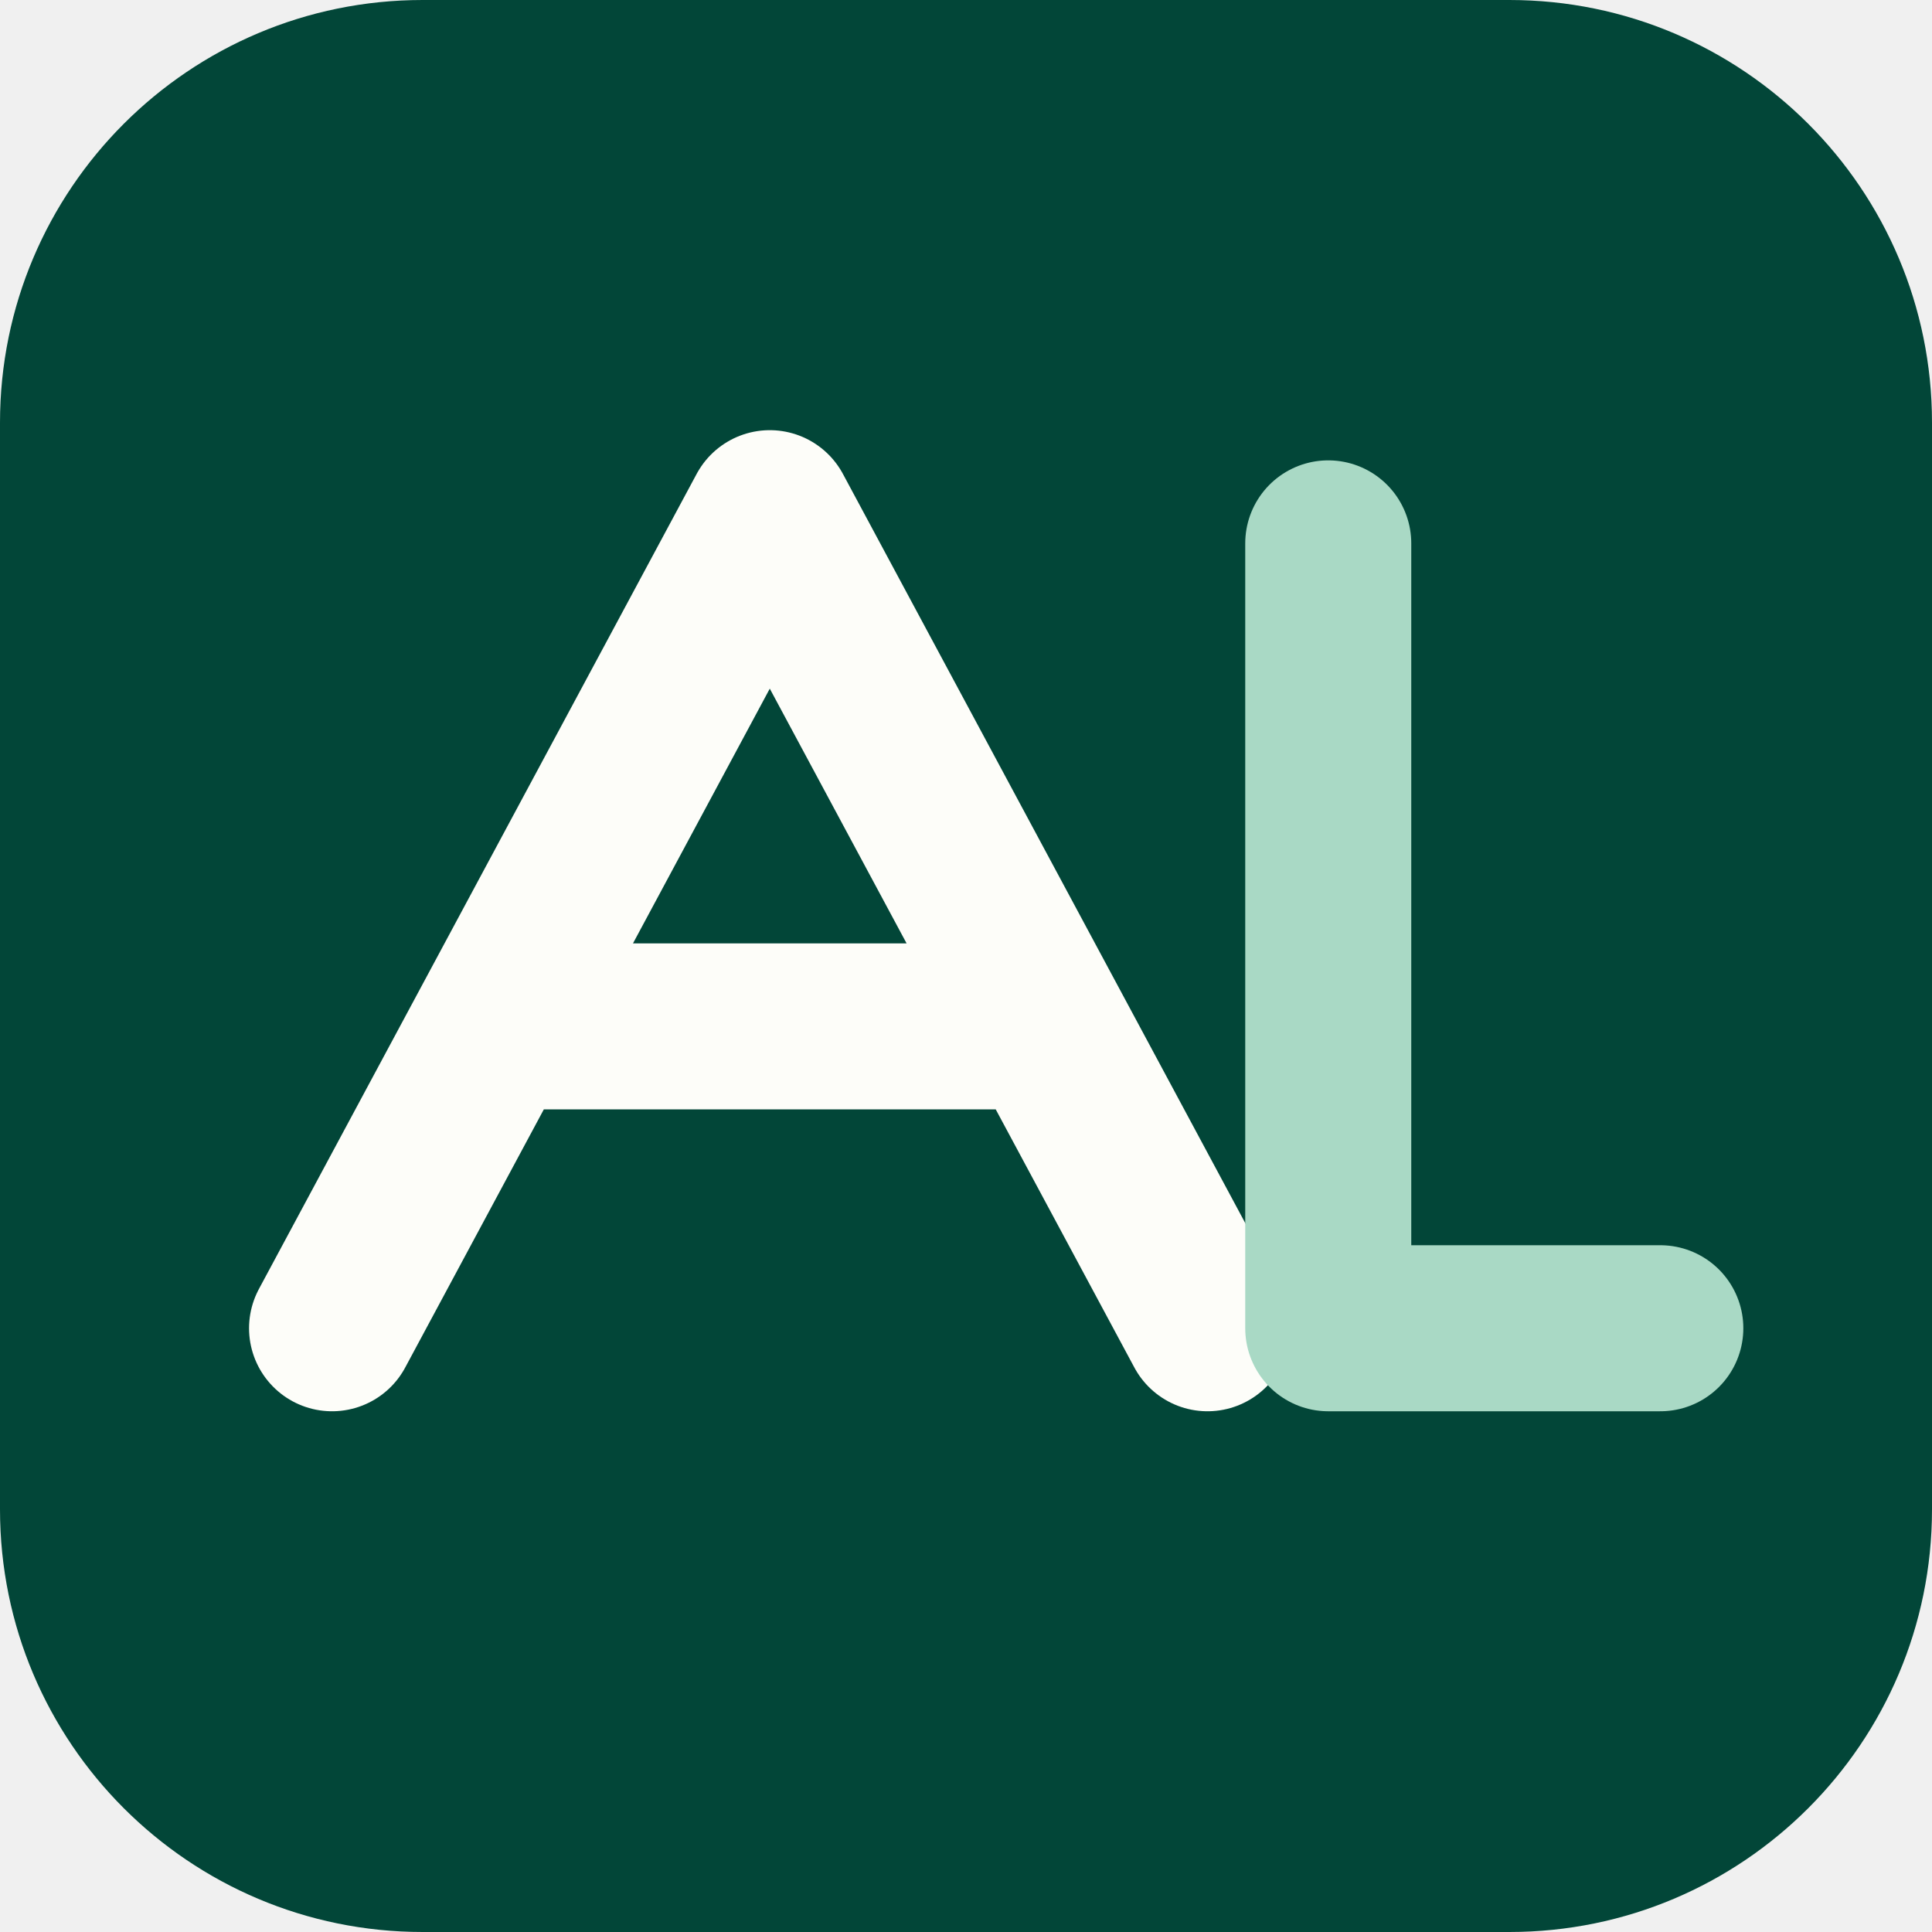
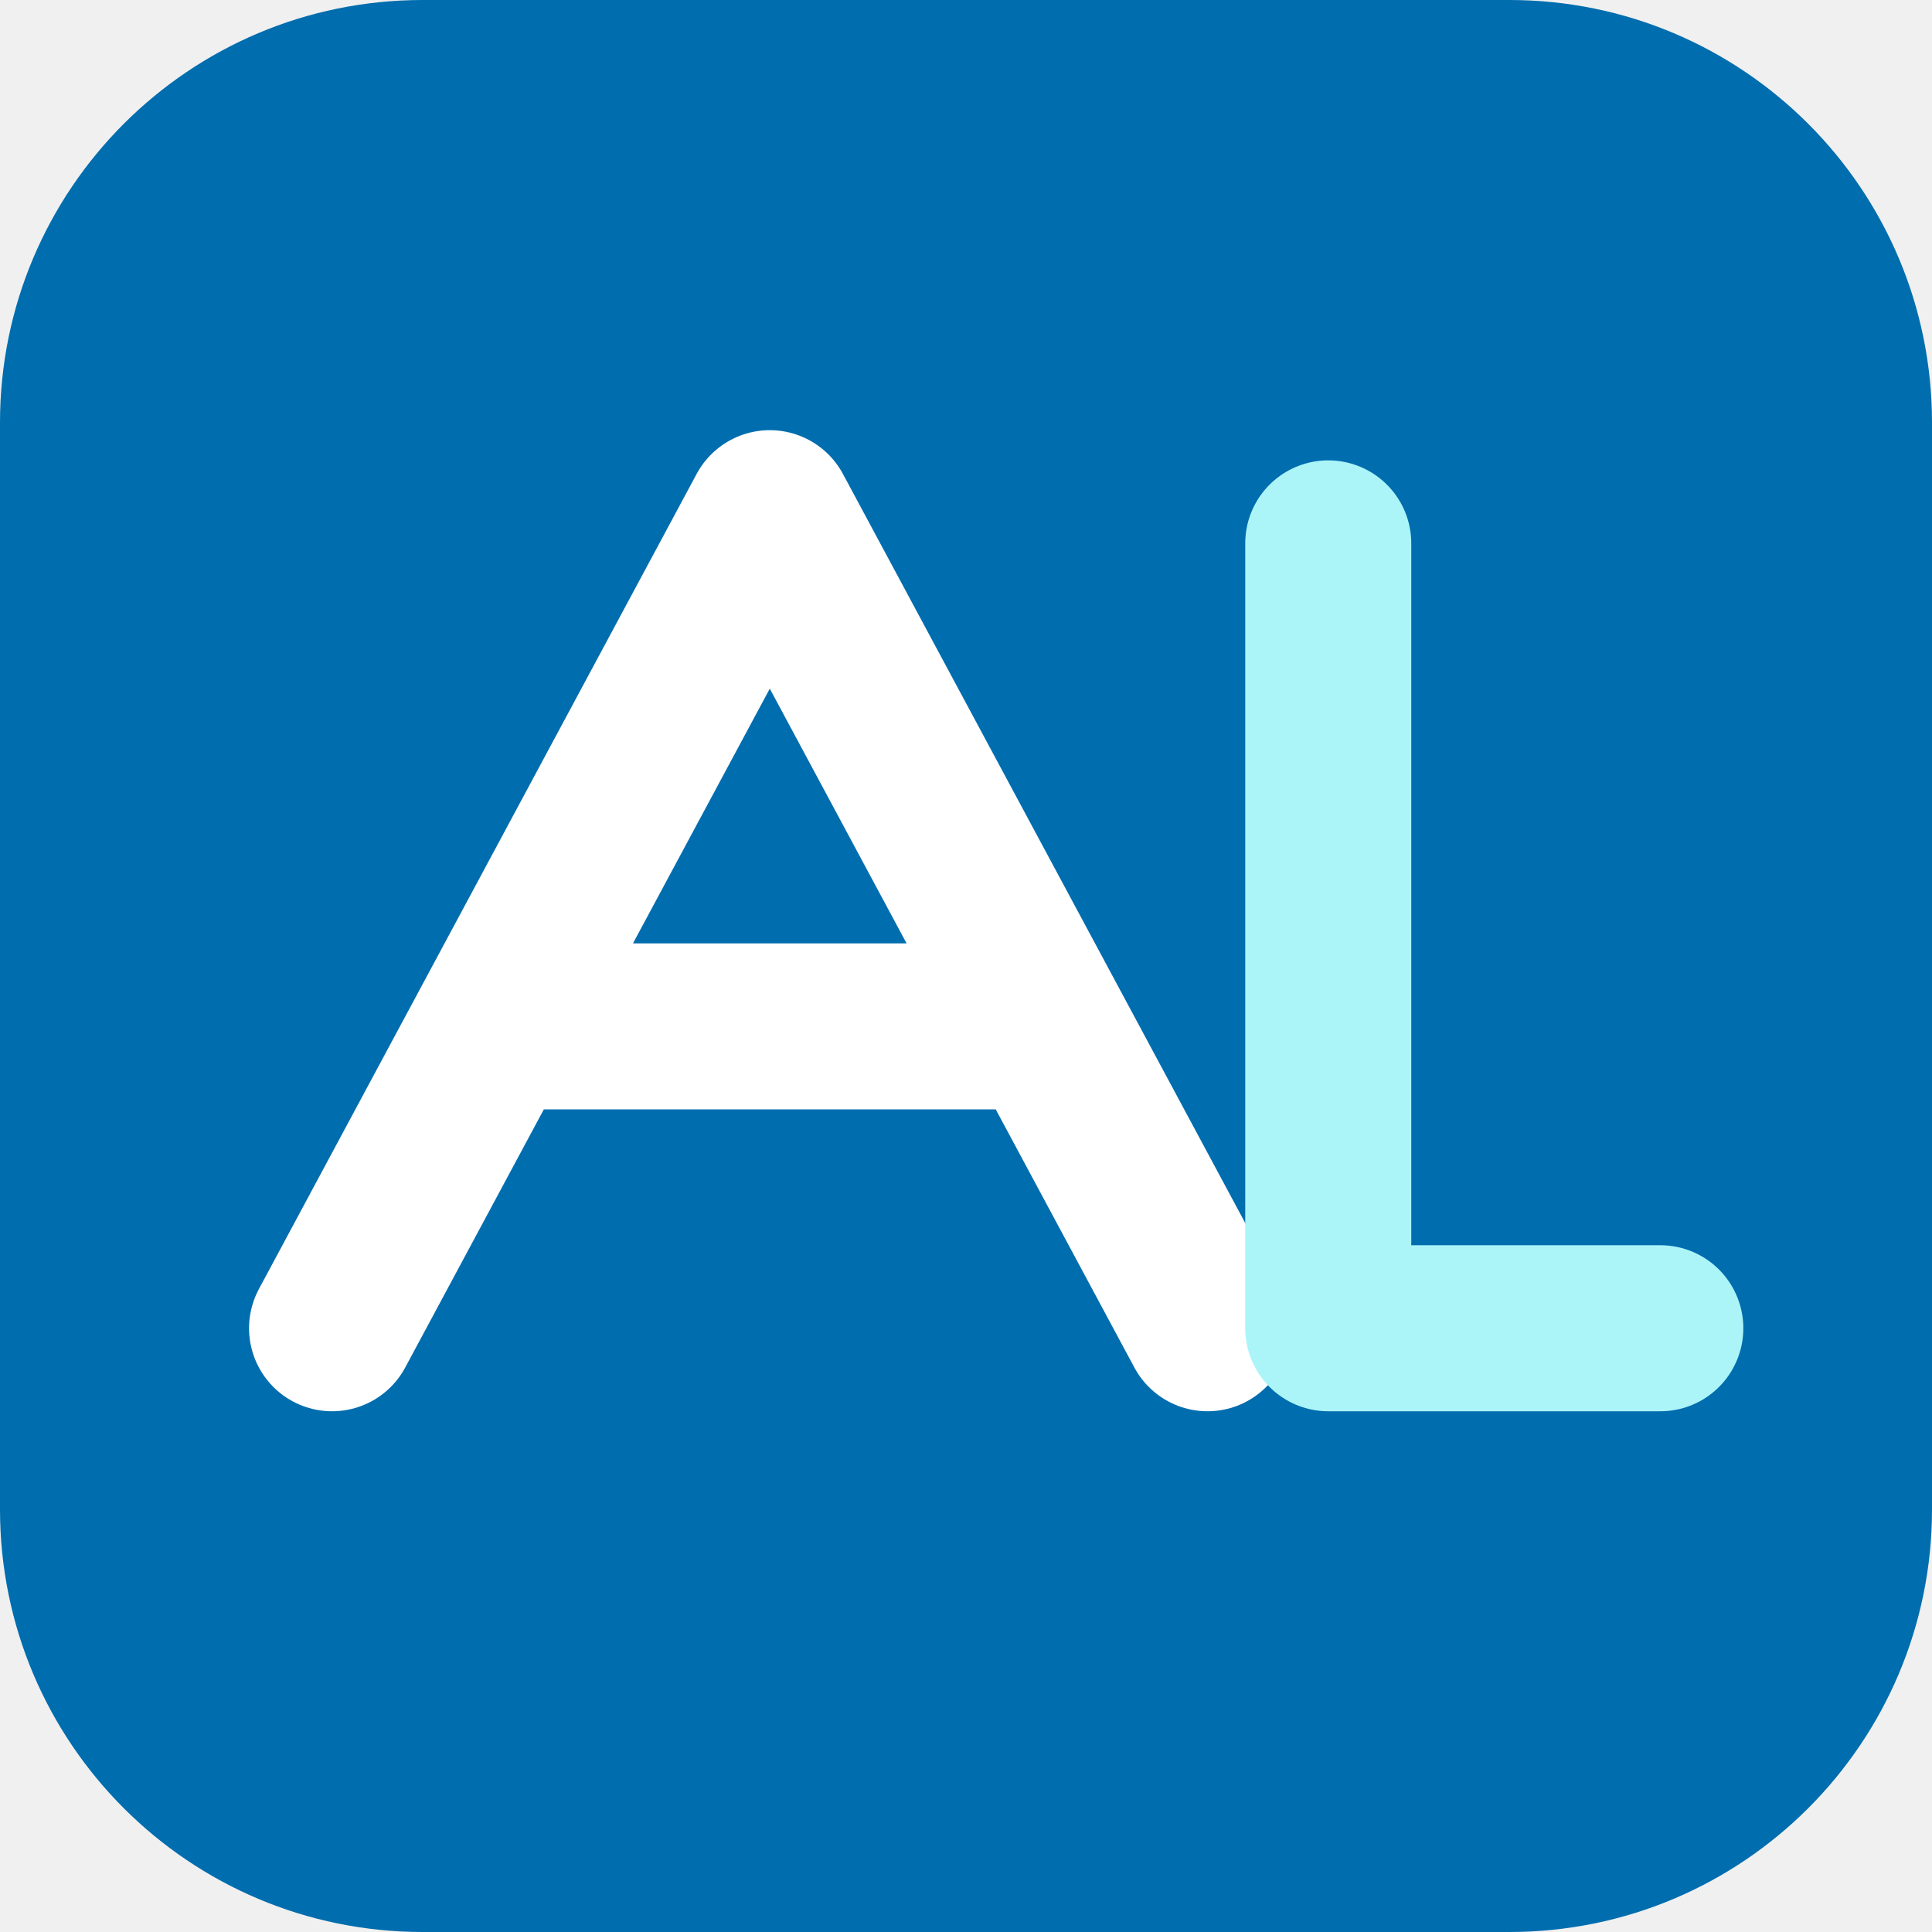
<svg xmlns="http://www.w3.org/2000/svg" viewBox="0 0 64 64" role="img" aria-label="AI-LIT monogram">
-   <rect width="64" height="64" rx="14" fill="#024638" />
-   <path d="M11 44L25.5 17L40 44M16.8 34H34" fill="none" stroke="#FDFDF9" stroke-width="5.5" stroke-linecap="round" stroke-linejoin="round" />
-   <path d="M44 18V44H55" fill="none" stroke="#A9D9C5" stroke-width="5.5" stroke-linecap="round" stroke-linejoin="round" />
+   <rect width="64" height="64" rx="14" fill="#006DAE" />
+   <path d="M11 44L25.5 17L40 44M16.8 34H34" fill="none" stroke="#FFFFFF" stroke-width="5.5" stroke-linecap="round" stroke-linejoin="round" />
+   <path d="M44 18V44H55" fill="none" stroke="#ABF5F9" stroke-width="5.5" stroke-linecap="round" stroke-linejoin="round" />
</svg>
